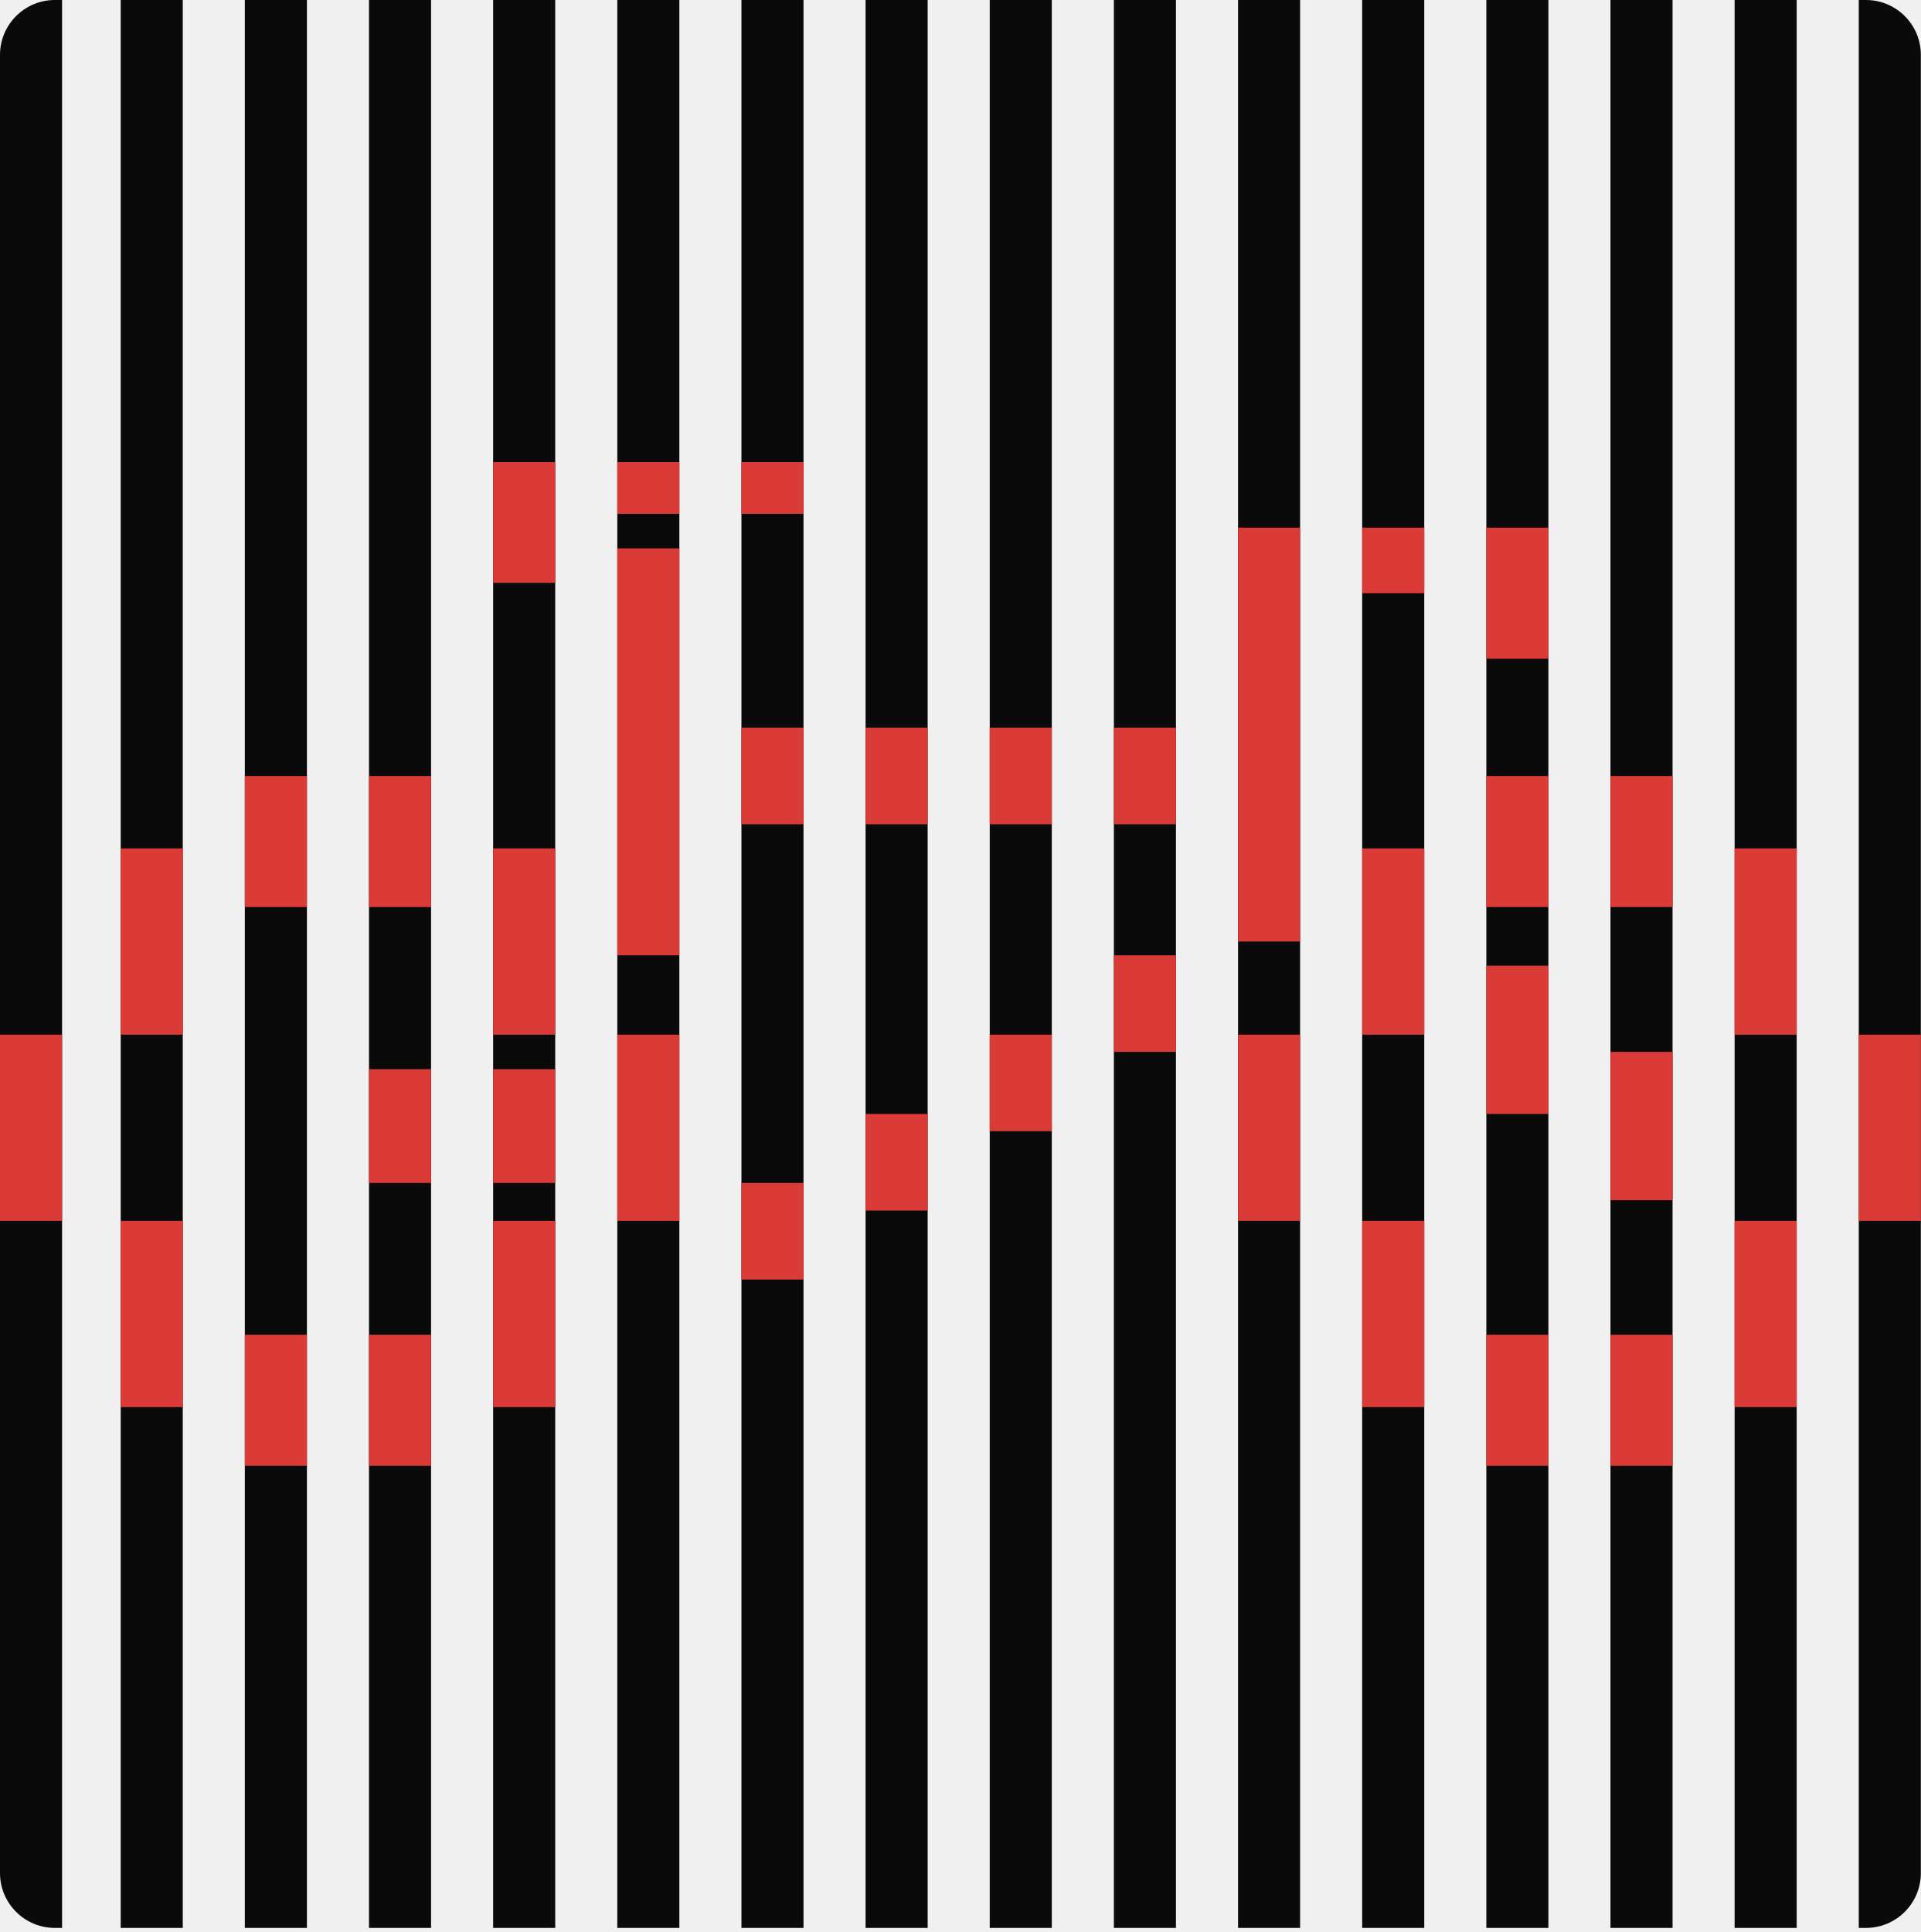
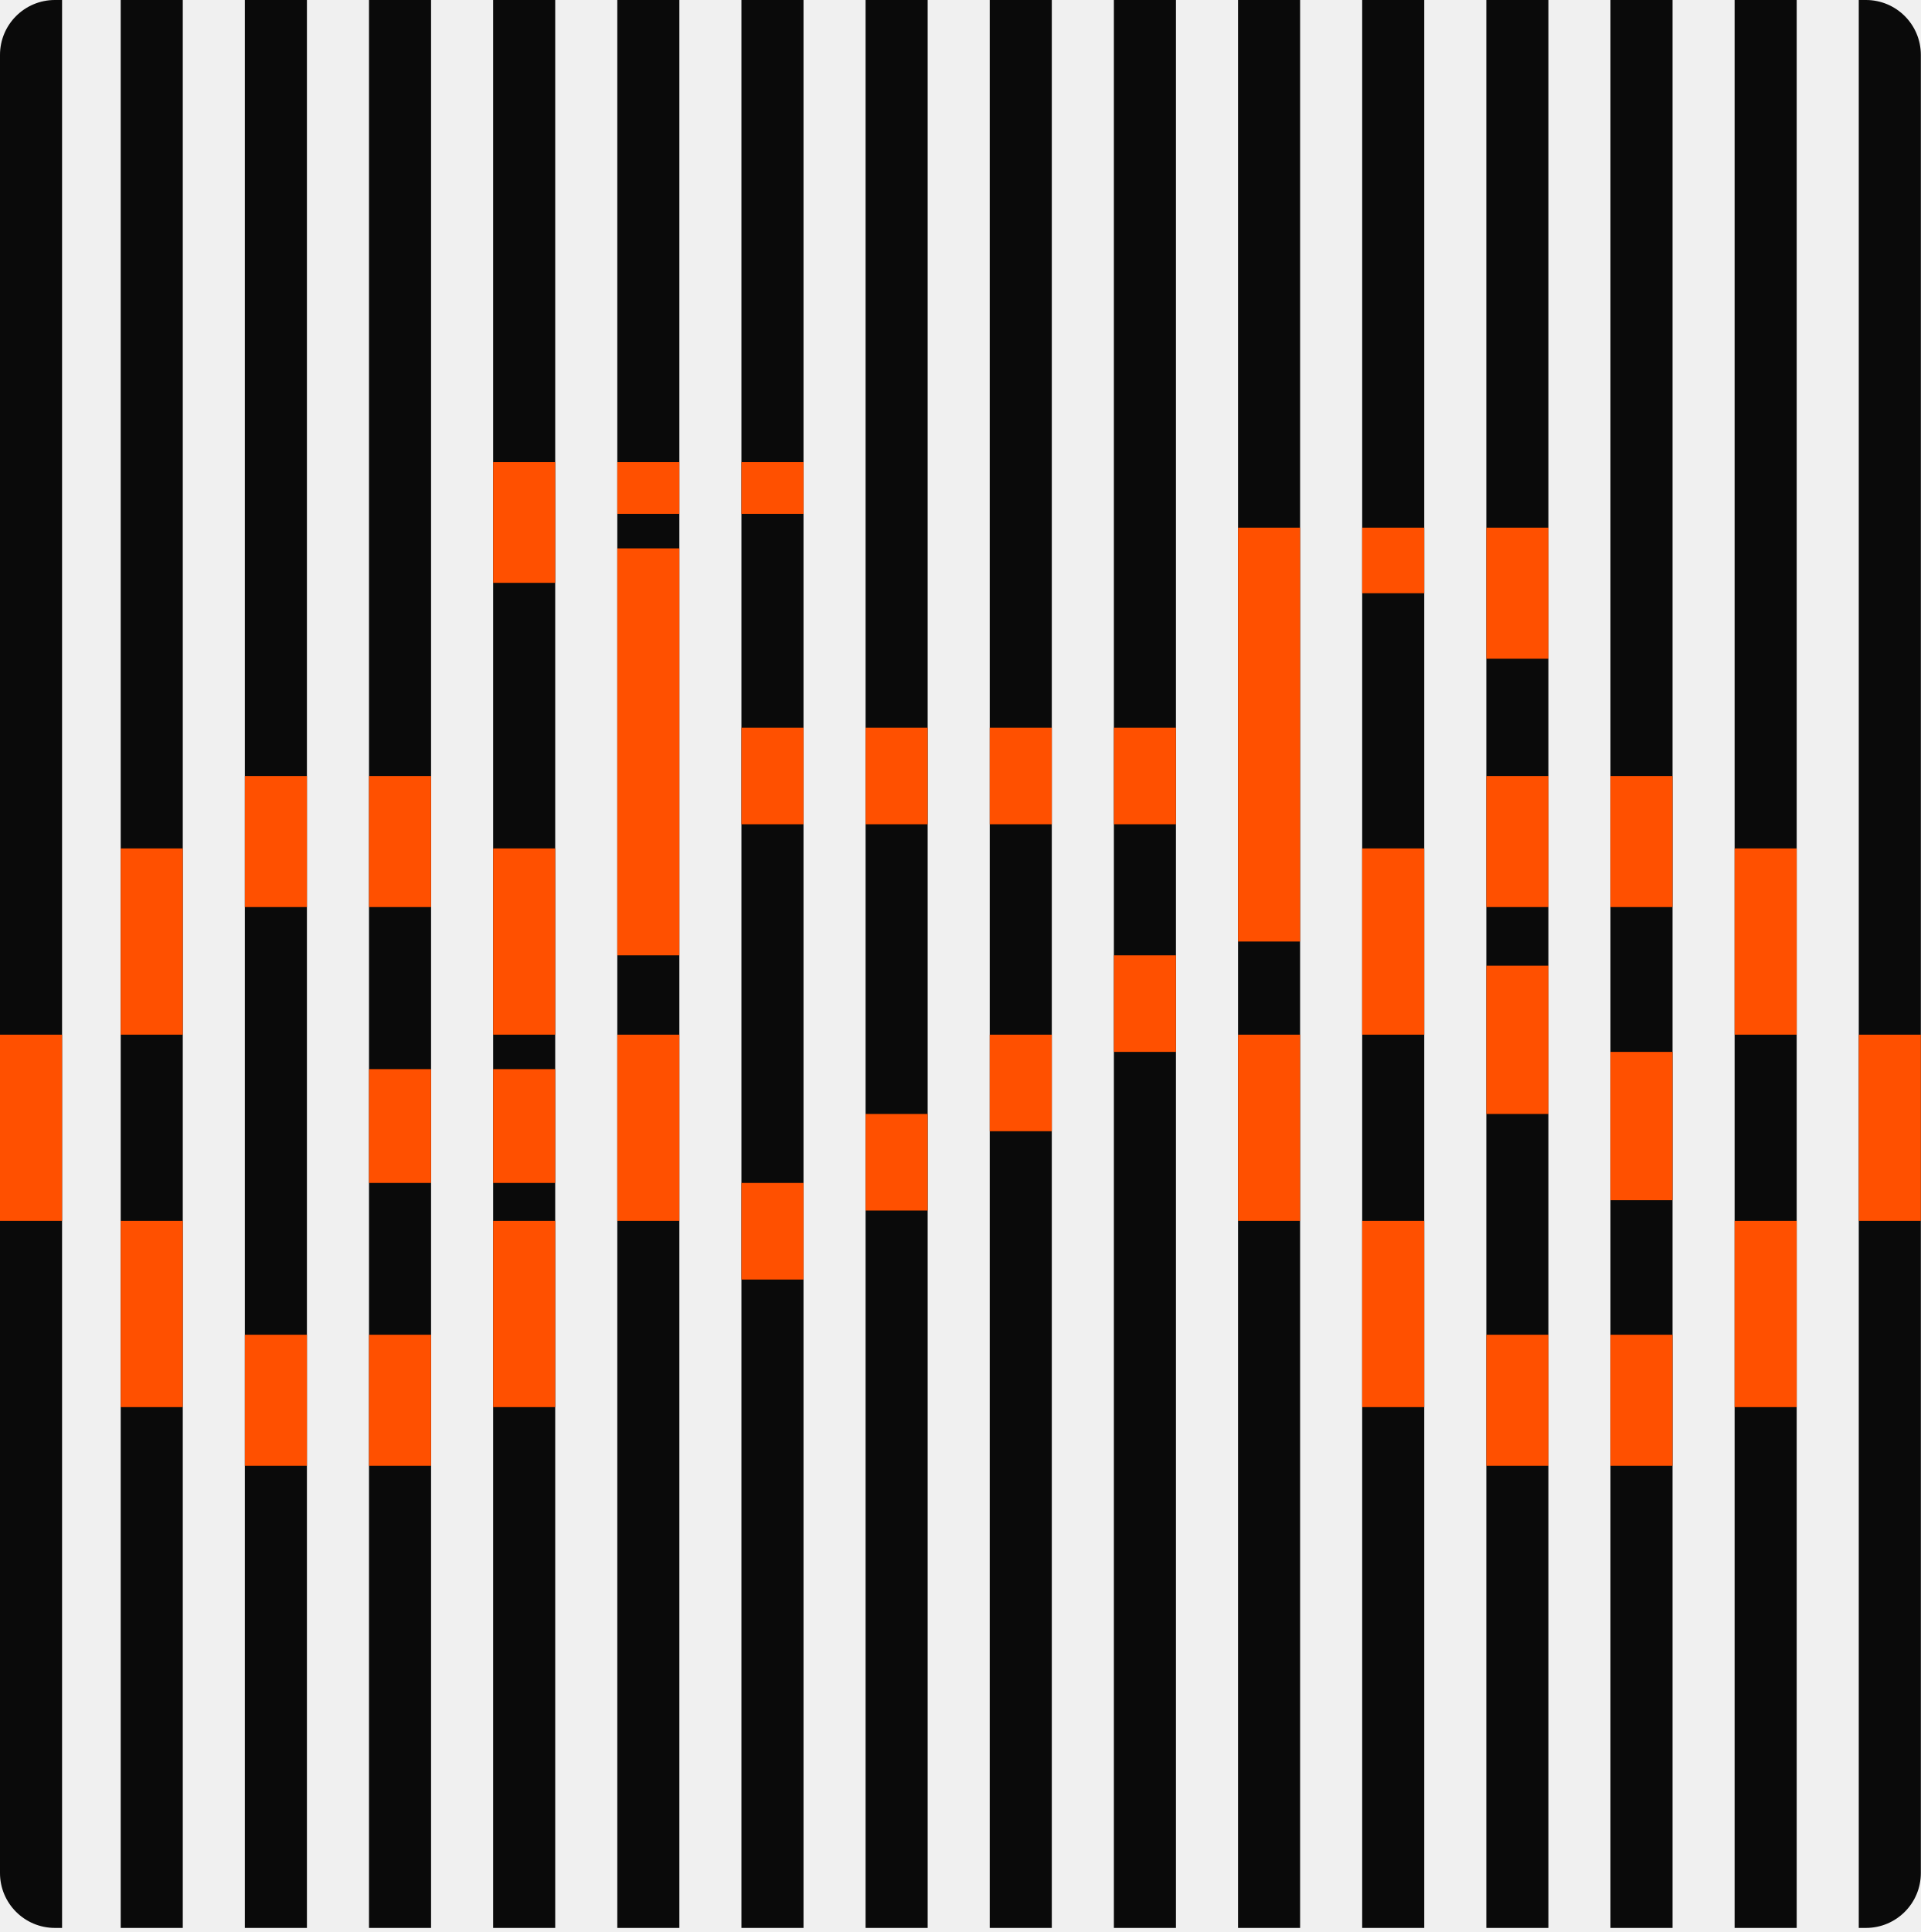
<svg xmlns="http://www.w3.org/2000/svg" width="350" height="352" viewBox="0 0 350 352" fill="none">
  <defs>
    <style>@keyframes andride-reveal{from{transform:scaleY(0)}to{transform:scaleY(1)}}.ar-column{transform-origin:175px 352px;animation:andride-reveal .55s cubic-bezier(.2,.7,.3,1) both}@media(prefers-reduced-motion:reduce){.ar-column{animation:none}}</style>
    <clipPath id="andride-reveal">
      <rect class="ar-column" x="0.0" y="0" width="21.975" height="352" style="animation-delay:0.0s" />
      <rect class="ar-column" x="21.875" y="0" width="21.975" height="352" style="animation-delay:0.022s" />
      <rect class="ar-column" x="43.75" y="0" width="21.975" height="352" style="animation-delay:0.044s" />
      <rect class="ar-column" x="65.625" y="0" width="21.975" height="352" style="animation-delay:0.066s" />
      <rect class="ar-column" x="87.5" y="0" width="21.975" height="352" style="animation-delay:0.088s" />
      <rect class="ar-column" x="109.375" y="0" width="21.975" height="352" style="animation-delay:0.11s" />
      <rect class="ar-column" x="131.25" y="0" width="21.975" height="352" style="animation-delay:0.132s" />
      <rect class="ar-column" x="153.125" y="0" width="21.975" height="352" style="animation-delay:0.154s" />
      <rect class="ar-column" x="175.0" y="0" width="21.975" height="352" style="animation-delay:0.176s" />
      <rect class="ar-column" x="196.875" y="0" width="21.975" height="352" style="animation-delay:0.198s" />
      <rect class="ar-column" x="218.75" y="0" width="21.975" height="352" style="animation-delay:0.22s" />
      <rect class="ar-column" x="240.625" y="0" width="21.975" height="352" style="animation-delay:0.242s" />
      <rect class="ar-column" x="262.5" y="0" width="21.975" height="352" style="animation-delay:0.264s" />
      <rect class="ar-column" x="284.375" y="0" width="21.975" height="352" style="animation-delay:0.286s" />
      <rect class="ar-column" x="306.25" y="0" width="21.975" height="352" style="animation-delay:0.308s" />
      <rect class="ar-column" x="328.125" y="0" width="21.975" height="352" style="animation-delay:0.33s" />
    </clipPath>
  </defs>
  <g clip-path="url(#andride-reveal)">
    <g clip-path="url(#clip0_104_3110)">
      <g clip-path="url(#clip1_104_3110)">
        <path d="M11.31 351.257H0V0H11.31V351.257ZM33.304 351.257H21.993V0H33.304V351.257ZM55.925 351.257H44.614V0H55.925V351.257ZM78.546 351.257H67.235V0H78.546V351.257ZM101.167 351.257H89.856V0H101.167V351.257ZM123.788 351.257H112.478V0H123.788V351.257ZM146.409 351.257H135.099V0H146.409V351.257ZM169.03 351.257H157.72V0H169.03V351.257ZM191.651 351.257H180.341V0H191.651V351.257ZM214.272 351.257H202.962V0H214.272V351.257ZM236.895 351.257H225.584V0H236.895V351.257ZM259.516 351.257H248.205V0H259.516V351.257ZM282.137 351.257H270.826V0H282.137V351.257ZM304.758 351.257H293.447V0H304.758V351.257ZM327.379 351.257H316.068V0H327.379V351.257ZM350 0V351.257H338.689V0H350Z" fill="#0A0A0A" />
-         <path d="M55.925 267.056H44.614V243.178H55.925V267.056ZM78.546 267.056H67.235V243.178H78.546V267.056ZM282.136 267.056H270.826V243.178H282.136V267.056ZM304.758 267.056H293.447V243.178H304.758V267.056ZM33.303 256.373H21.993V222.442H33.303V256.373ZM101.167 256.373H89.856V222.442H101.167V256.373ZM259.515 256.373H248.205V222.442H259.515V256.373ZM327.379 256.373H316.068V222.442H327.379V256.373ZM146.409 233.124H135.099V215.53H146.409V233.124ZM11.311 222.442H0V188.51H11.311V222.442ZM123.788 222.442H112.478V188.51H123.788V222.442ZM236.894 222.442H225.583V188.51H236.894V222.442ZM350 222.442H338.689V188.51H350V222.442ZM169.031 220.557H157.72V202.962H169.031V220.557ZM304.758 218.671H293.447V191.652H304.758V218.671ZM78.546 215.53H67.235V194.794H78.546V215.53ZM101.167 215.53H89.856V194.794H101.167V215.53ZM191.652 206.104H180.341V188.51H191.652V206.104ZM282.136 202.962H270.826V175.943H282.136V202.962ZM214.273 191.652H202.962V174.057H214.273V191.652ZM33.303 188.51H21.993V154.578H33.303V188.51ZM101.167 188.51H89.856V154.578H101.167V188.51ZM259.515 188.51H248.205V154.578H259.515V188.51ZM327.379 188.51H316.068V154.578H327.379V188.51ZM123.788 174.057H112.478V99.91H123.788V174.057ZM236.894 171.544H225.583V96.14H236.894V171.544ZM55.925 165.26H44.614V141.382H55.925V165.26ZM78.546 165.26H67.235V141.382H78.546V165.26ZM282.136 165.26H270.826V141.382H282.136V165.26ZM304.758 165.26H293.447V141.382H304.758V165.26ZM146.409 150.18H135.099V132.585H146.409V150.18ZM169.031 150.18H157.72V132.585H169.031V150.18ZM191.652 150.18H180.341V132.585H191.652V150.18ZM214.273 150.18H202.962V132.585H214.273V150.18ZM282.136 120.018H270.826V96.14H282.136V120.018ZM259.515 108.079H248.205V96.14H259.515V108.079ZM101.167 106.194H89.856V84.201H101.167V106.194ZM123.788 93.627H112.478V84.201H123.788V93.627ZM146.409 93.627H135.099V84.201H146.409V93.627Z" fill="#DA3B37" />
+         <path d="M55.925 267.056H44.614V243.178H55.925V267.056ZM78.546 267.056H67.235V243.178H78.546V267.056ZM282.136 267.056H270.826V243.178H282.136V267.056ZM304.758 267.056H293.447V243.178H304.758V267.056ZM33.303 256.373H21.993V222.442H33.303V256.373ZM101.167 256.373H89.856V222.442H101.167V256.373ZM259.515 256.373H248.205V222.442H259.515V256.373ZM327.379 256.373H316.068V222.442H327.379V256.373ZM146.409 233.124H135.099V215.53H146.409V233.124ZM11.311 222.442H0V188.51H11.311V222.442ZM123.788 222.442H112.478V188.51H123.788V222.442ZM236.894 222.442H225.583V188.51H236.894V222.442ZM350 222.442H338.689V188.51H350V222.442ZM169.031 220.557H157.72V202.962H169.031V220.557ZM304.758 218.671H293.447V191.652H304.758V218.671ZM78.546 215.53H67.235V194.794H78.546V215.53ZM101.167 215.53H89.856V194.794H101.167V215.53ZM191.652 206.104H180.341V188.51H191.652V206.104ZM282.136 202.962H270.826V175.943H282.136V202.962ZM214.273 191.652H202.962V174.057H214.273V191.652ZM33.303 188.51H21.993V154.578H33.303V188.51ZM101.167 188.51H89.856V154.578H101.167V188.51ZM259.515 188.51H248.205V154.578H259.515V188.51ZM327.379 188.51H316.068V154.578H327.379V188.51ZM123.788 174.057H112.478V99.91H123.788V174.057ZM236.894 171.544H225.583V96.14H236.894V171.544ZM55.925 165.26H44.614V141.382H55.925V165.26ZM78.546 165.26H67.235V141.382H78.546V165.26ZM282.136 165.26H270.826V141.382H282.136V165.26ZM304.758 165.26H293.447V141.382H304.758V165.26ZM146.409 150.18H135.099V132.585H146.409V150.18ZM169.031 150.18H157.72V132.585H169.031V150.18ZM191.652 150.18H180.341V132.585H191.652V150.18ZM214.273 150.18H202.962V132.585H214.273V150.18ZM282.136 120.018H270.826V96.14H282.136V120.018ZM259.515 108.079H248.205V96.14H259.515V108.079ZM101.167 106.194H89.856V84.201H101.167V106.194ZM123.788 93.627H112.478V84.201H123.788V93.627ZM146.409 93.627H135.099V84.201H146.409V93.627Z" fill="#FF5000" />
      </g>
    </g>
    <defs>
      <clipPath id="clip0_104_3110">
        <rect width="350" height="351.257" rx="10" fill="white" />
      </clipPath>
      <clipPath id="clip1_104_3110">
        <rect width="350" height="351.257" fill="white" />
      </clipPath>
    </defs>
  </g>
</svg>
